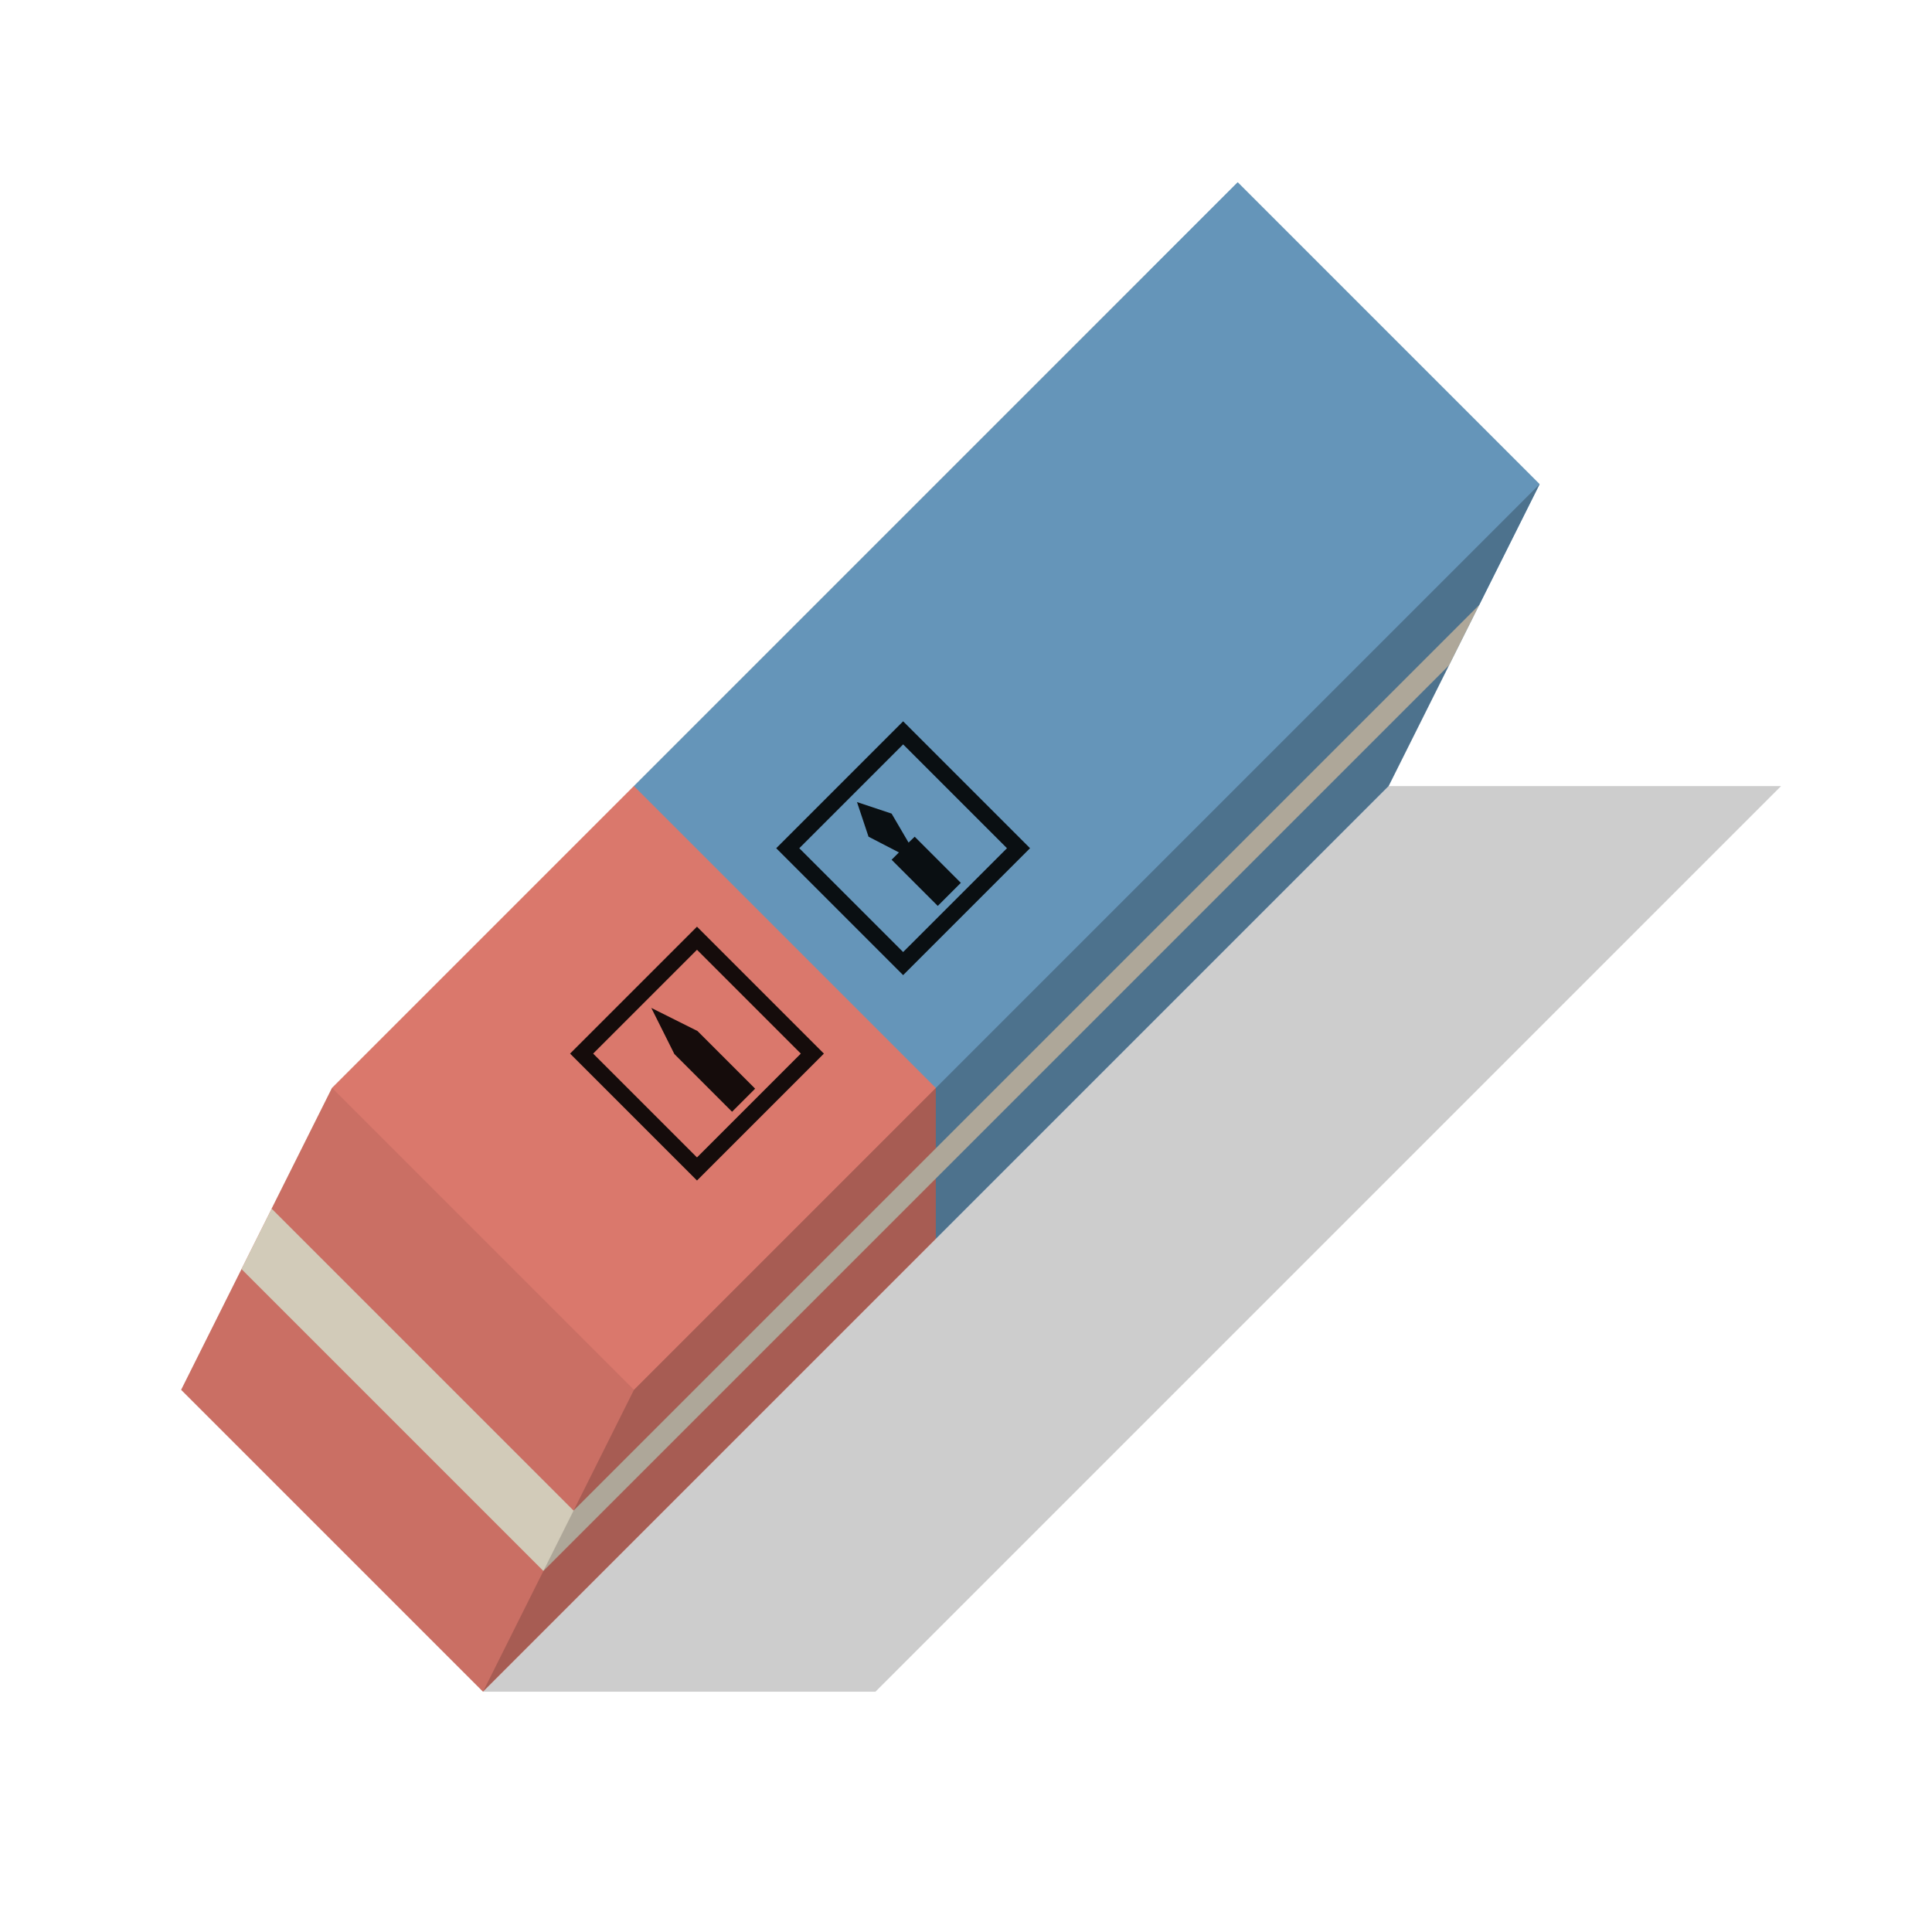
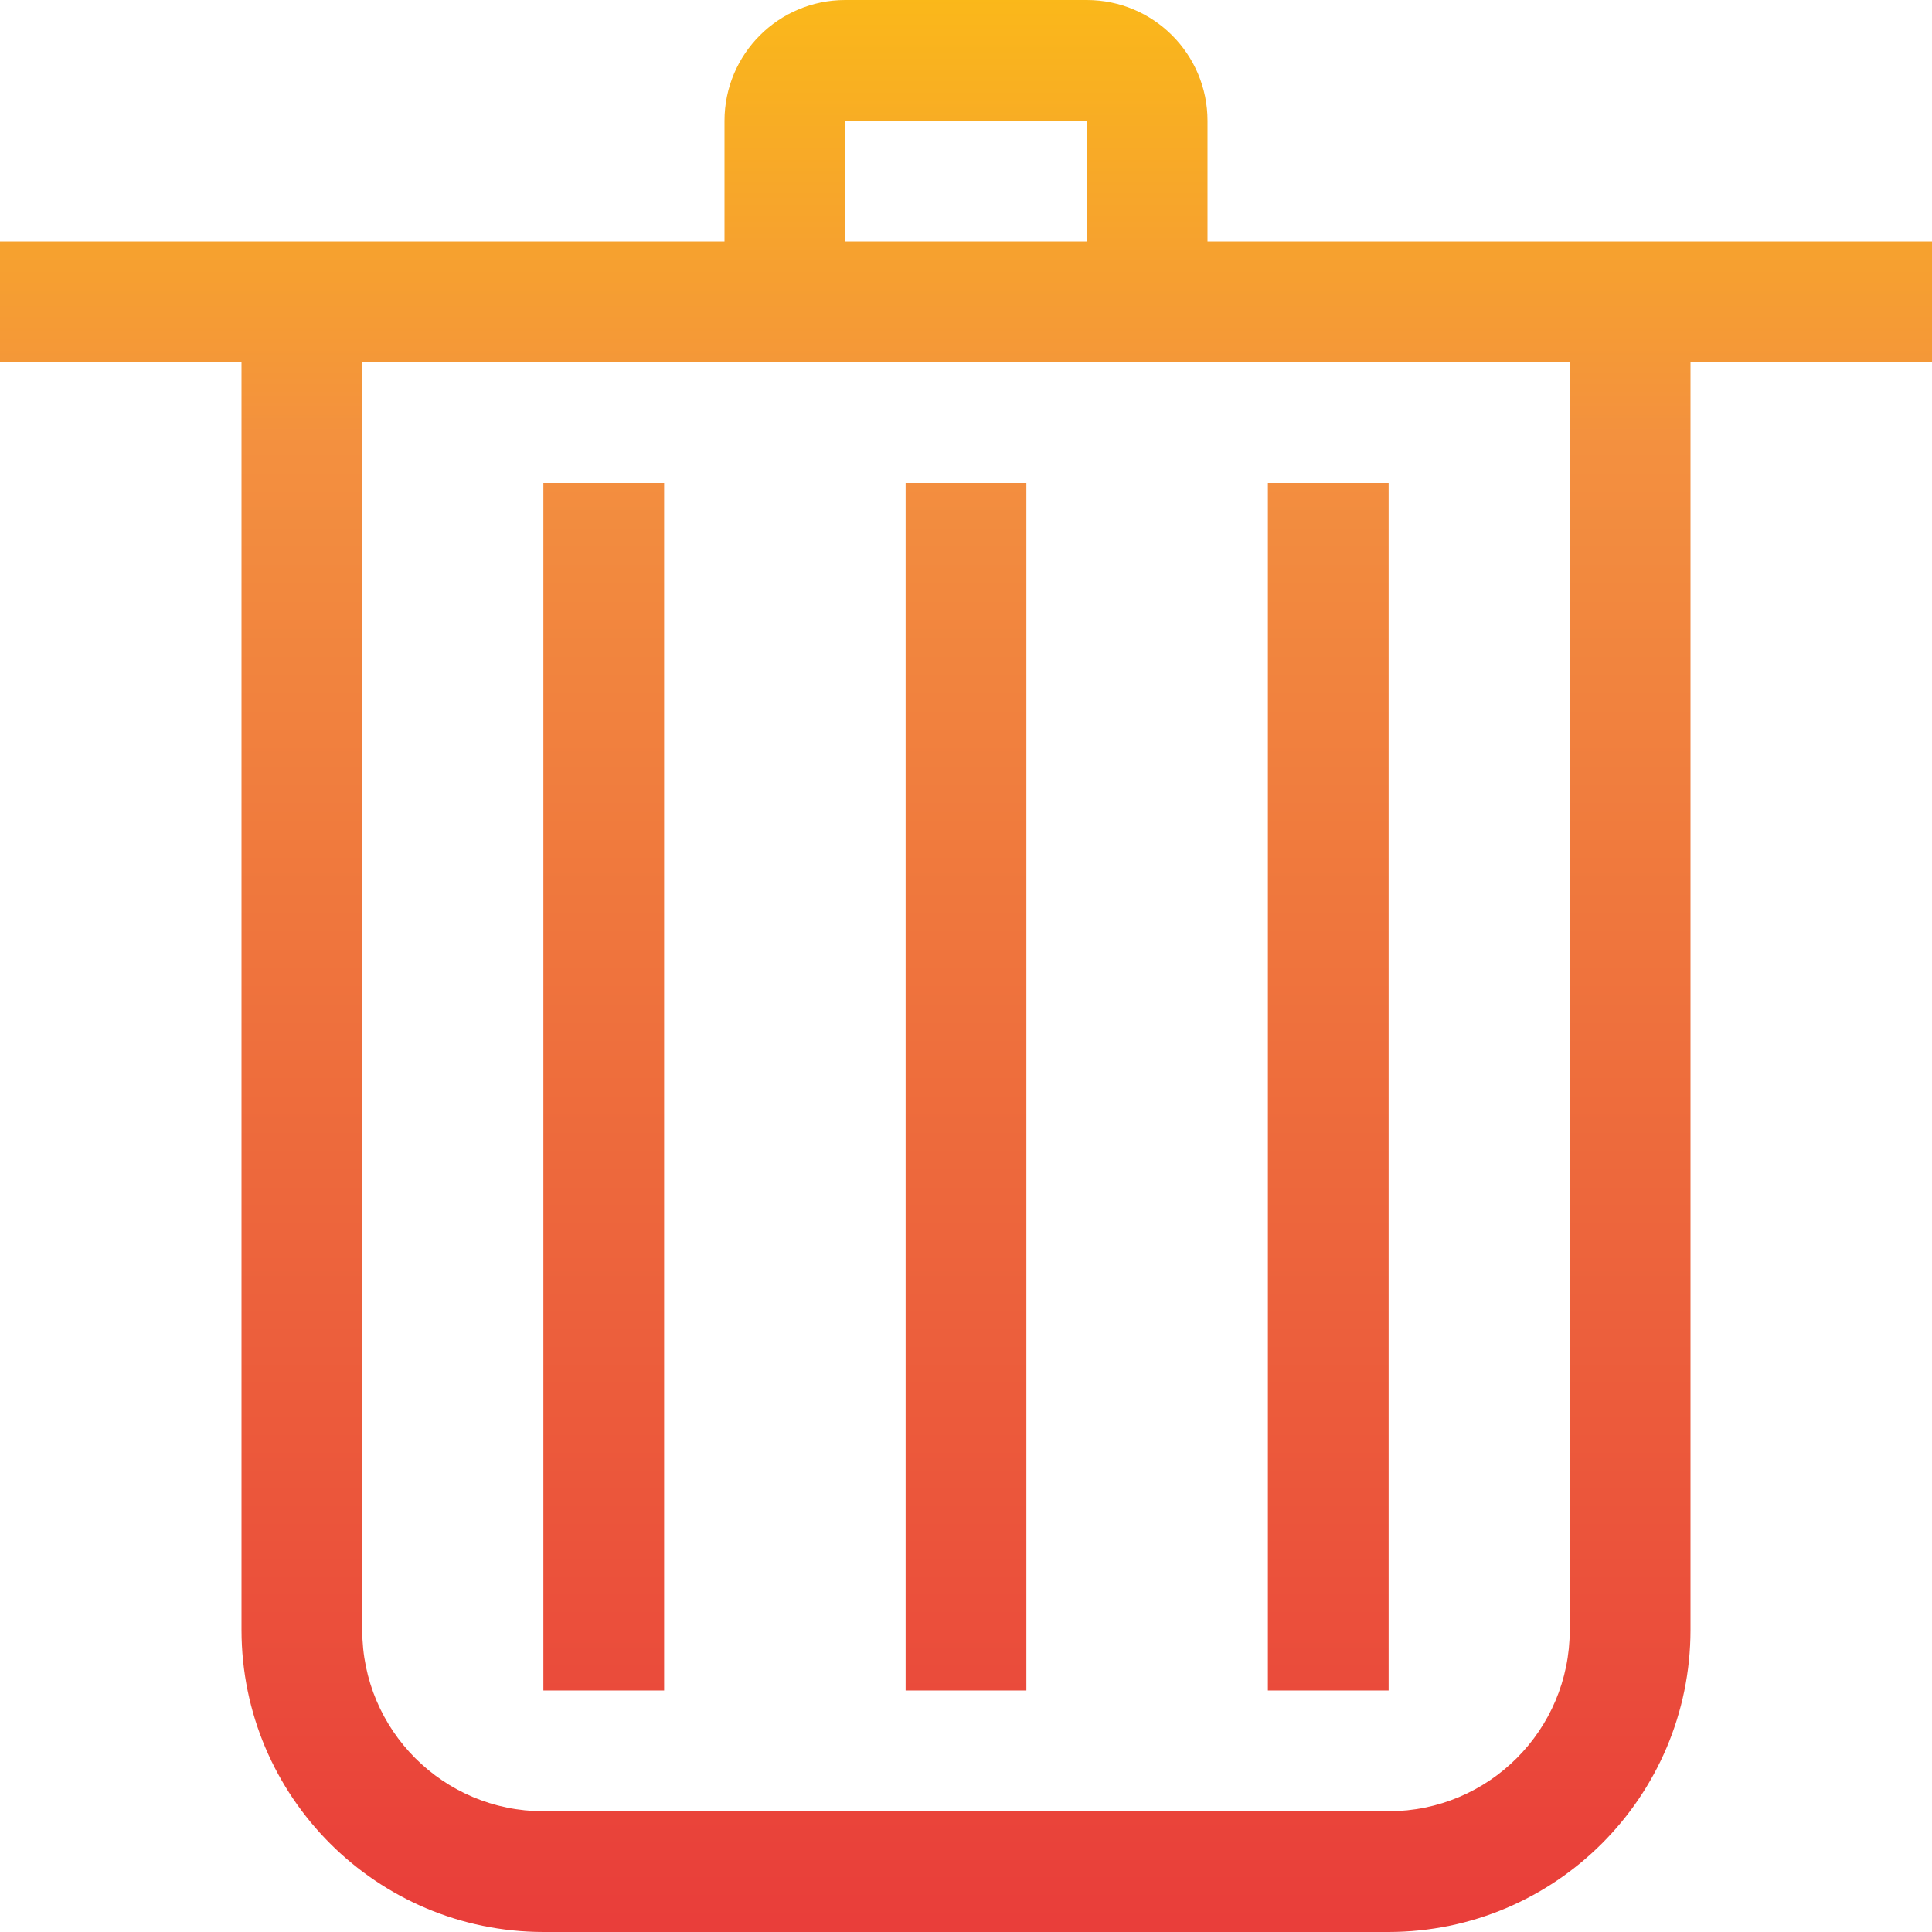
- <svg xmlns="http://www.w3.org/2000/svg" id="svg2" viewBox="0 0 64 64" version="1.1">
-   <g id="layer1" transform="translate(0 -988.36)">
-     <g id="g3686">
-       <path id="path3759" d="m16 1044.4 30-30h13l-30 30h-13z" fill-opacity=".196" />
-       <g id="g3643">
-         <path id="path3623" d="m31 1029.4-10-10v-5l20-20 10 10-5 10-15 15z" fill="#6595b9" />
-         <path id="path3617" d="m6 1034.4 10 10 15-15v-5l-10-10-10 10-5 10z" fill="#da786c" />
-         <path id="path3615" fill="#e3dbc8" d="m9 1028.4-1 2 10 10 30-30 1-2-11-11-27 27-2 4z" />
-         <path id="path3611" fill="#6595b9" d="m21 1016.4 10 10 18-18 2-4-10-10-20 20v2z" />
-         <path id="path3613" fill="#da786c" d="m9 1028.4 10 10 12-12v-2l-10-10-10 10-2 4z" />
-         <path id="path3619" fill-opacity=".078" d="m6 1034.4 5-10 10 10-5 10-10-10z" />
-         <path id="path3621" fill-opacity=".235" d="m16 1044.4 30-30 5-10-30 30-5 10z" />
-       </g>
-       <g id="g3678" opacity=".9" transform="matrix(.70068 -.70068 .70068 .70068 -739.15 349.69)">
-         <g id="g3662" transform="matrix(.54545 0 0 .54545 30.545 464.21)">
-           <path id="path3654" d="m59 1031.4v-5l1-3 1 3v5h-2z" />
-           <rect id="rect3658" transform="translate(0 988.36)" height="10" width="10" stroke="#000" y="34" x="55" fill="none" />
-         </g>
-         <g id="g3666" transform="matrix(.54545 0 0 .54545 40.273 456.57)">
-           <path id="path3652" d="m59 1045.4v-4h0.635l-0.635-2 1-2 1 2-0.521 1.992 0.521 0.01v4h-2v0z" />
-           <rect id="rect3660" height="10" width="10" stroke="#000" y="1036.4" x="55" fill="none" />
-         </g>
-       </g>
-     </g>
-   </g>
+ <svg xmlns="http://www.w3.org/2000/svg" xmlns:xlink="http://www.w3.org/1999/xlink" height="512pt" viewBox="0 0 512 512" width="512pt">
+   <linearGradient id="a">
+     <stop offset="0" stop-color="#e93e3a" />
+     <stop offset=".355" stop-color="#ed683c" />
+     <stop offset=".705" stop-color="#f3903f" />
+     <stop offset="1" stop-color="#fdc70c" />
+   </linearGradient>
+   <linearGradient id="b" gradientTransform="matrix(.698866 0 0 -.698866 0 506.5018)" gradientUnits="userSpaceOnUse" x1="366.308" x2="366.308" xlink:href="#a" y1="-3.976" y2="789.767" />
+   <linearGradient id="c" gradientTransform="matrix(.698866 0 0 -.698866 0 506.5018)" gradientUnits="userSpaceOnUse" x1="228.942" x2="228.942" xlink:href="#a" y1="-3.976" y2="789.767" />
+   <linearGradient id="d" gradientTransform="matrix(.698866 0 0 -.698866 0 506.5018)" gradientUnits="userSpaceOnUse" x1="503.673" x2="503.673" xlink:href="#a" y1="-3.976" y2="789.767" />
+   <path d="m512 64h-192v-32c0-17.672-14.328-32-32-32h-64c-17.672 0-32 14.328-32 32v32h-192v32h64v336c.055 44.16 35.84 79.945 80 80h224c44.16-.055 79.945-35.84 80-80v-336h64zm-288-32h64v32h-64zm192 400c0 26.508-21.488 48-48 48h-224c-26.508 0-48-21.488-48-48v-336h320zm0 0" fill="url(#b)" />
+   <path d="m144 128h32v320h-32zm0 0" fill="url(#c)" />
+   <path d="m240 128h32v320h-32zm0 0" fill="url(#b)" />
+   <path d="m336 128h32v320h-32zm0 0" fill="url(#d)" />
</svg>
